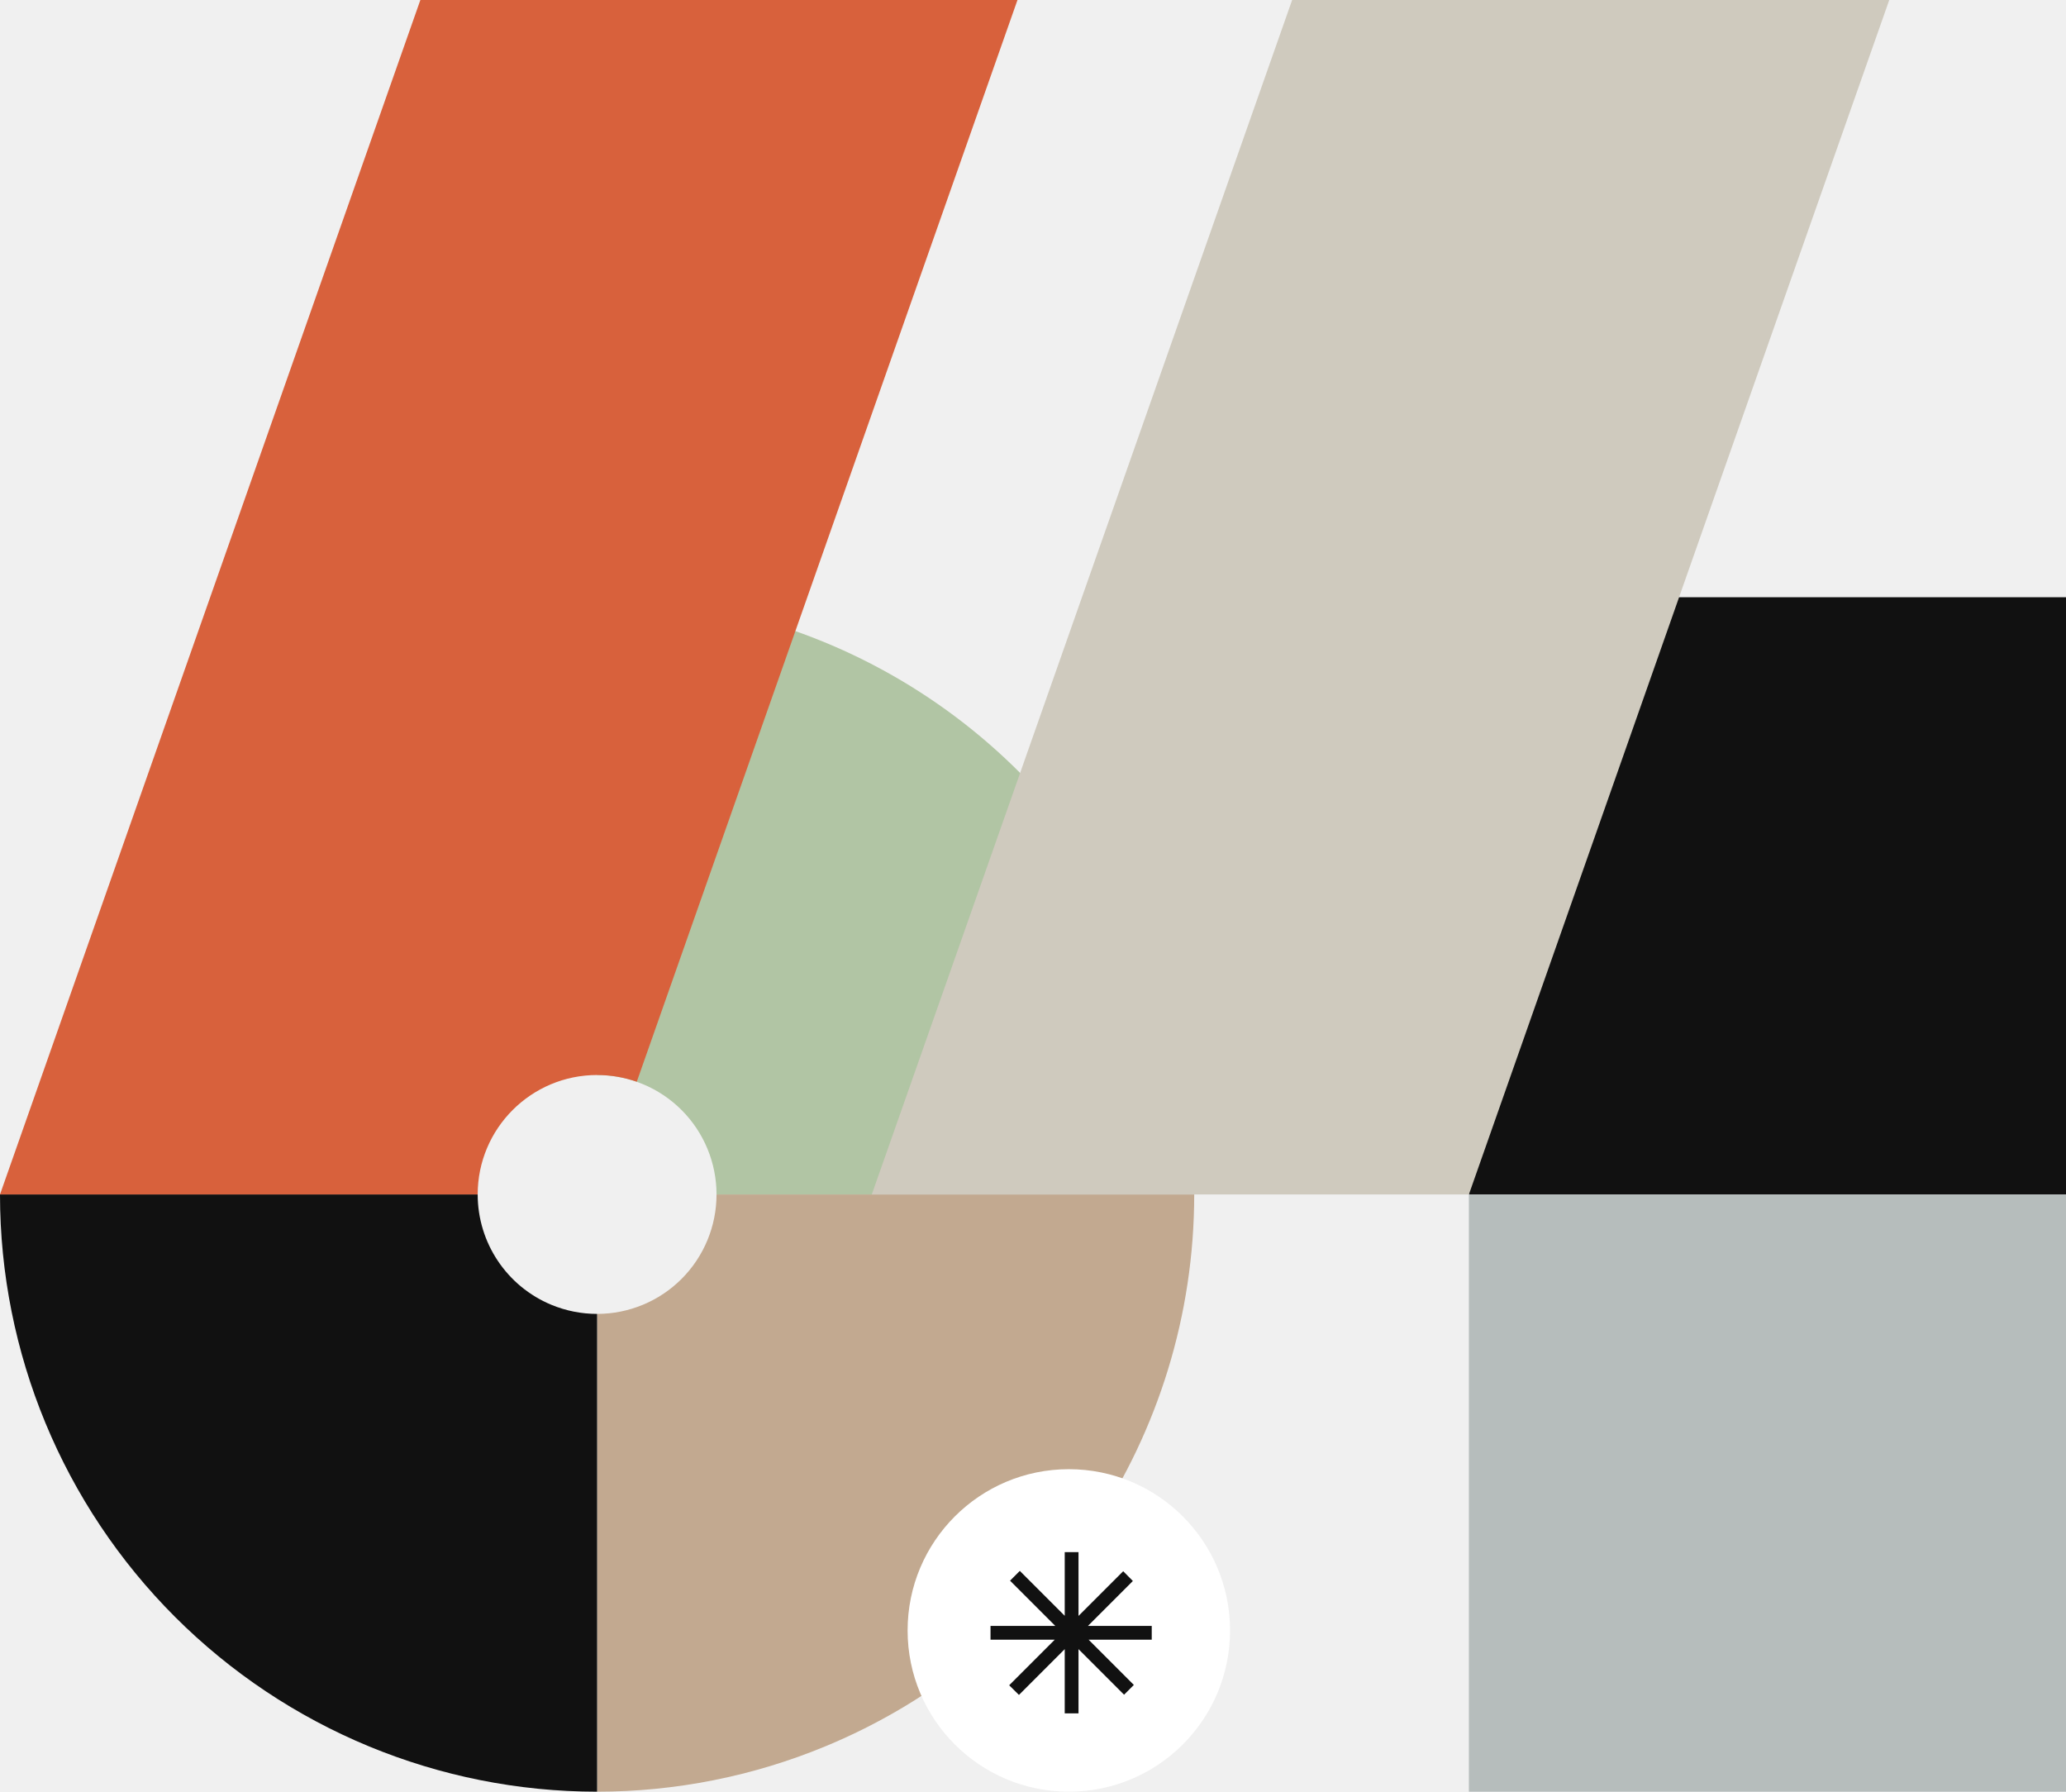
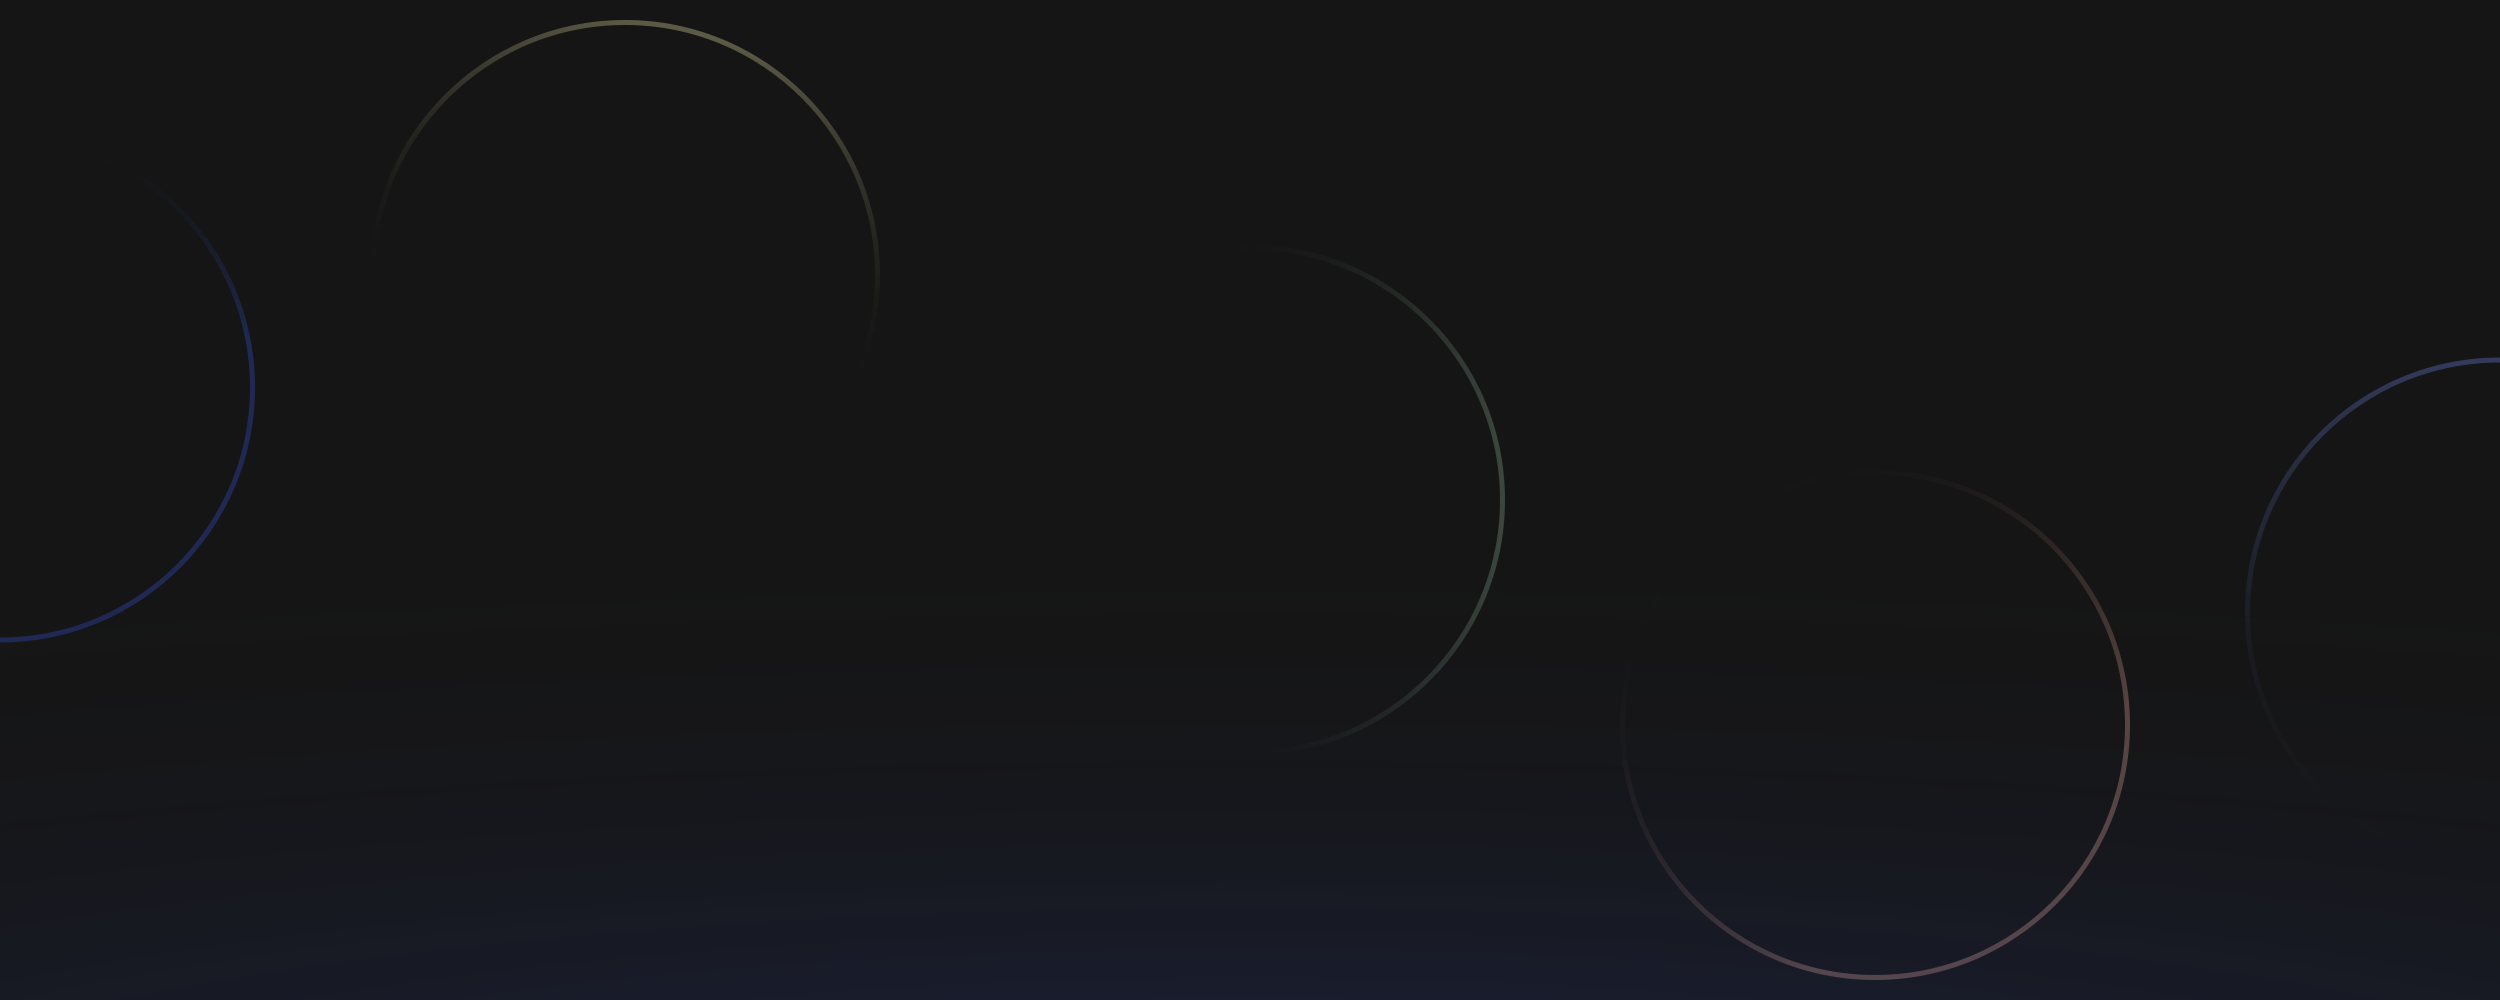
- <svg xmlns="http://www.w3.org/2000/svg" width="346" height="300" fill="none" viewBox="0 0 346 300">
-   <path fill="#C2A990" d="M200 200a100.006 100.006 0 0 1-61.732 92.388A100.006 100.006 0 0 1 100 300v-80a20.006 20.006 0 0 0 14.142-5.858A20.006 20.006 0 0 0 120 200h80Z" />
-   <path fill="#B1C5A4" d="M100 100a100.006 100.006 0 0 1 92.388 61.732A100.006 100.006 0 0 1 200 200h-80a20.006 20.006 0 0 0-5.858-14.142A20.006 20.006 0 0 0 100 180v-80Z" />
-   <path fill="#111" d="M100 300a100.01 100.01 0 0 1-70.71-29.289A100 100 0 0 1 0 200h80a20.005 20.005 0 0 0 12.346 18.478A20.002 20.002 0 0 0 100 220v80Z" />
-   <path fill="#D8613C" fill-rule="evenodd" d="M170.4 0h-100L0 200h80c0-11.046 8.954-20 20-20 2.329 0 4.564.398 6.642 1.129L170.4 0Z" clip-rule="evenodd" />
-   <path fill="#111" d="M246 100h100v100H246z" />
-   <path fill="#B6BDBC" d="M246 200h100v100H246z" />
-   <path fill="#CFCABE" d="M216.4 0h100L246 200H146L216.4 0Z" />
-   <circle cx="179" cy="273" r="27" fill="#fff" />
-   <path fill="#111" d="M180.621 259.886v10.683l7.486-7.485 1.617 1.635-7.522 7.522h10.684v2.308h-10.575l7.577 7.576-1.636 1.636-7.631-7.632v10.757h-2.307v-10.757l-7.668 7.668-1.635-1.617 7.631-7.631h-10.756v-2.308h10.847l-7.577-7.577 1.635-1.635 7.523 7.522v-10.665h2.307Z" />
+ <svg xmlns="http://www.w3.org/2000/svg" width="1000" height="400" fill="none">
+   <g clip-path="url(#clip0_1916_7547)">
+     <path fill="#151515" d="M0 0h1000v400H0z" />
+     <g opacity=".3" stroke-width="2">
+       <circle cy="155" r="101" stroke="url(#paint0_linear_1916_7547)" />
+       <circle cx="250" cy="110" r="101" transform="rotate(90 250 110)" stroke="url(#paint1_linear_1916_7547)" />
+       <circle cx="750" cy="290" r="101" transform="rotate(90 750 290)" stroke="url(#paint2_linear_1916_7547)" />
+       <circle opacity=".7" cx="500" cy="200" r="101" transform="rotate(90 500 200)" stroke="url(#paint3_linear_1916_7547)" />
+       <circle cx="1000" cy="245" r="101" stroke="url(#paint4_linear_1916_7547)" />
+     </g>
+     <ellipse opacity=".2" cx="500" cy="463" rx="1497" ry="249" fill="url(#paint5_radial_1916_7547)" />
+   </g>
+   <defs>
+     <linearGradient id="paint0_linear_1916_7547" x1="90" y1="270" x2="-24" y2="102" gradientUnits="userSpaceOnUse">
+       <stop stop-color="#3858E9" />
+       <stop offset=".516" stop-color="#3858E9" />
+       <stop offset="1" stop-color="#151515" stop-opacity="0" />
+     </linearGradient>
+     <linearGradient id="paint1_linear_1916_7547" x1="131" y1="183" x2="250" y2="210" gradientUnits="userSpaceOnUse">
+       <stop stop-color="#FFFCB5" />
+       <stop offset="1" stop-color="#151515" stop-opacity="0" />
+     </linearGradient>
+     <linearGradient id="paint2_linear_1916_7547" x1="664" y1="350" x2="825" y2="214" gradientUnits="userSpaceOnUse">
+       <stop stop-color="#151515" stop-opacity="0" />
+       <stop offset=".776" stop-color="#FFB7A7" />
+       <stop offset="1" stop-color="#FFB7A7" />
+     </linearGradient>
+     <linearGradient id="paint3_linear_1916_7547" x1="500" y1="100" x2="500" y2="300" gradientUnits="userSpaceOnUse">
+       <stop stop-color="#C7FFDB" />
+       <stop offset=".563" stop-color="#151515" stop-opacity="0" />
+     </linearGradient>
+     <linearGradient id="paint4_linear_1916_7547" x1="1000" y1="145" x2="1000" y2="345" gradientUnits="userSpaceOnUse">
+       <stop stop-color="#7B90FF" />
+       <stop offset="1" stop-color="#151515" stop-opacity="0" />
+     </linearGradient>
+     <radialGradient id="paint5_radial_1916_7547" cx="0" cy="0" r="1" gradientUnits="userSpaceOnUse" gradientTransform="matrix(0 249 -1497 0 500 463)">
+       <stop stop-color="#3858E9" />
+       <stop offset="1" stop-color="#151515" stop-opacity="0" />
+     </radialGradient>
+     <clipPath id="clip0_1916_7547">
+       <path fill="#fff" d="M0 0h1000v400H0z" />
+     </clipPath>
+   </defs>
</svg>
